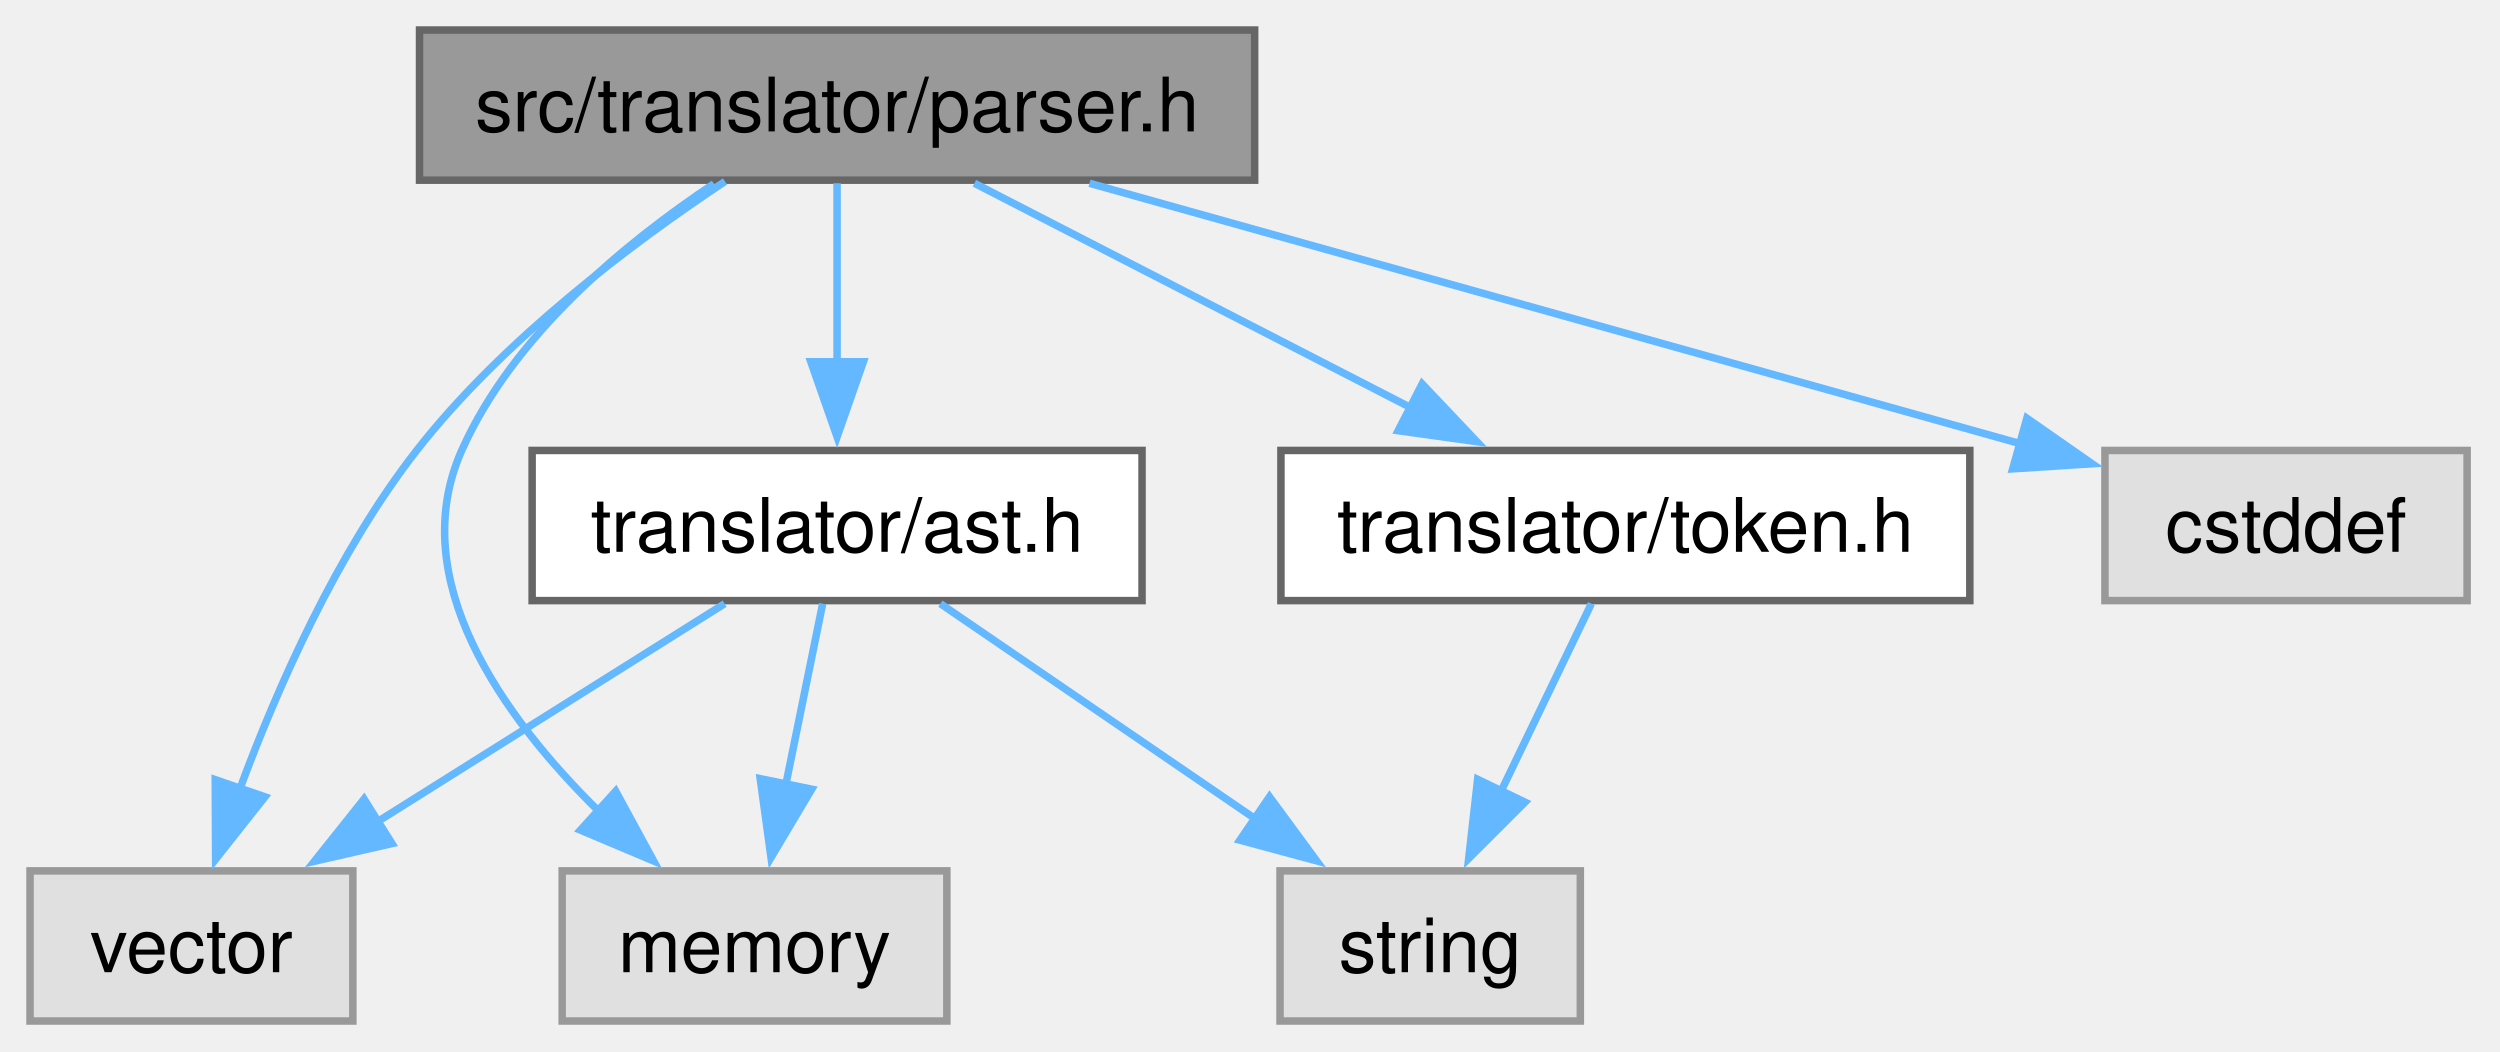
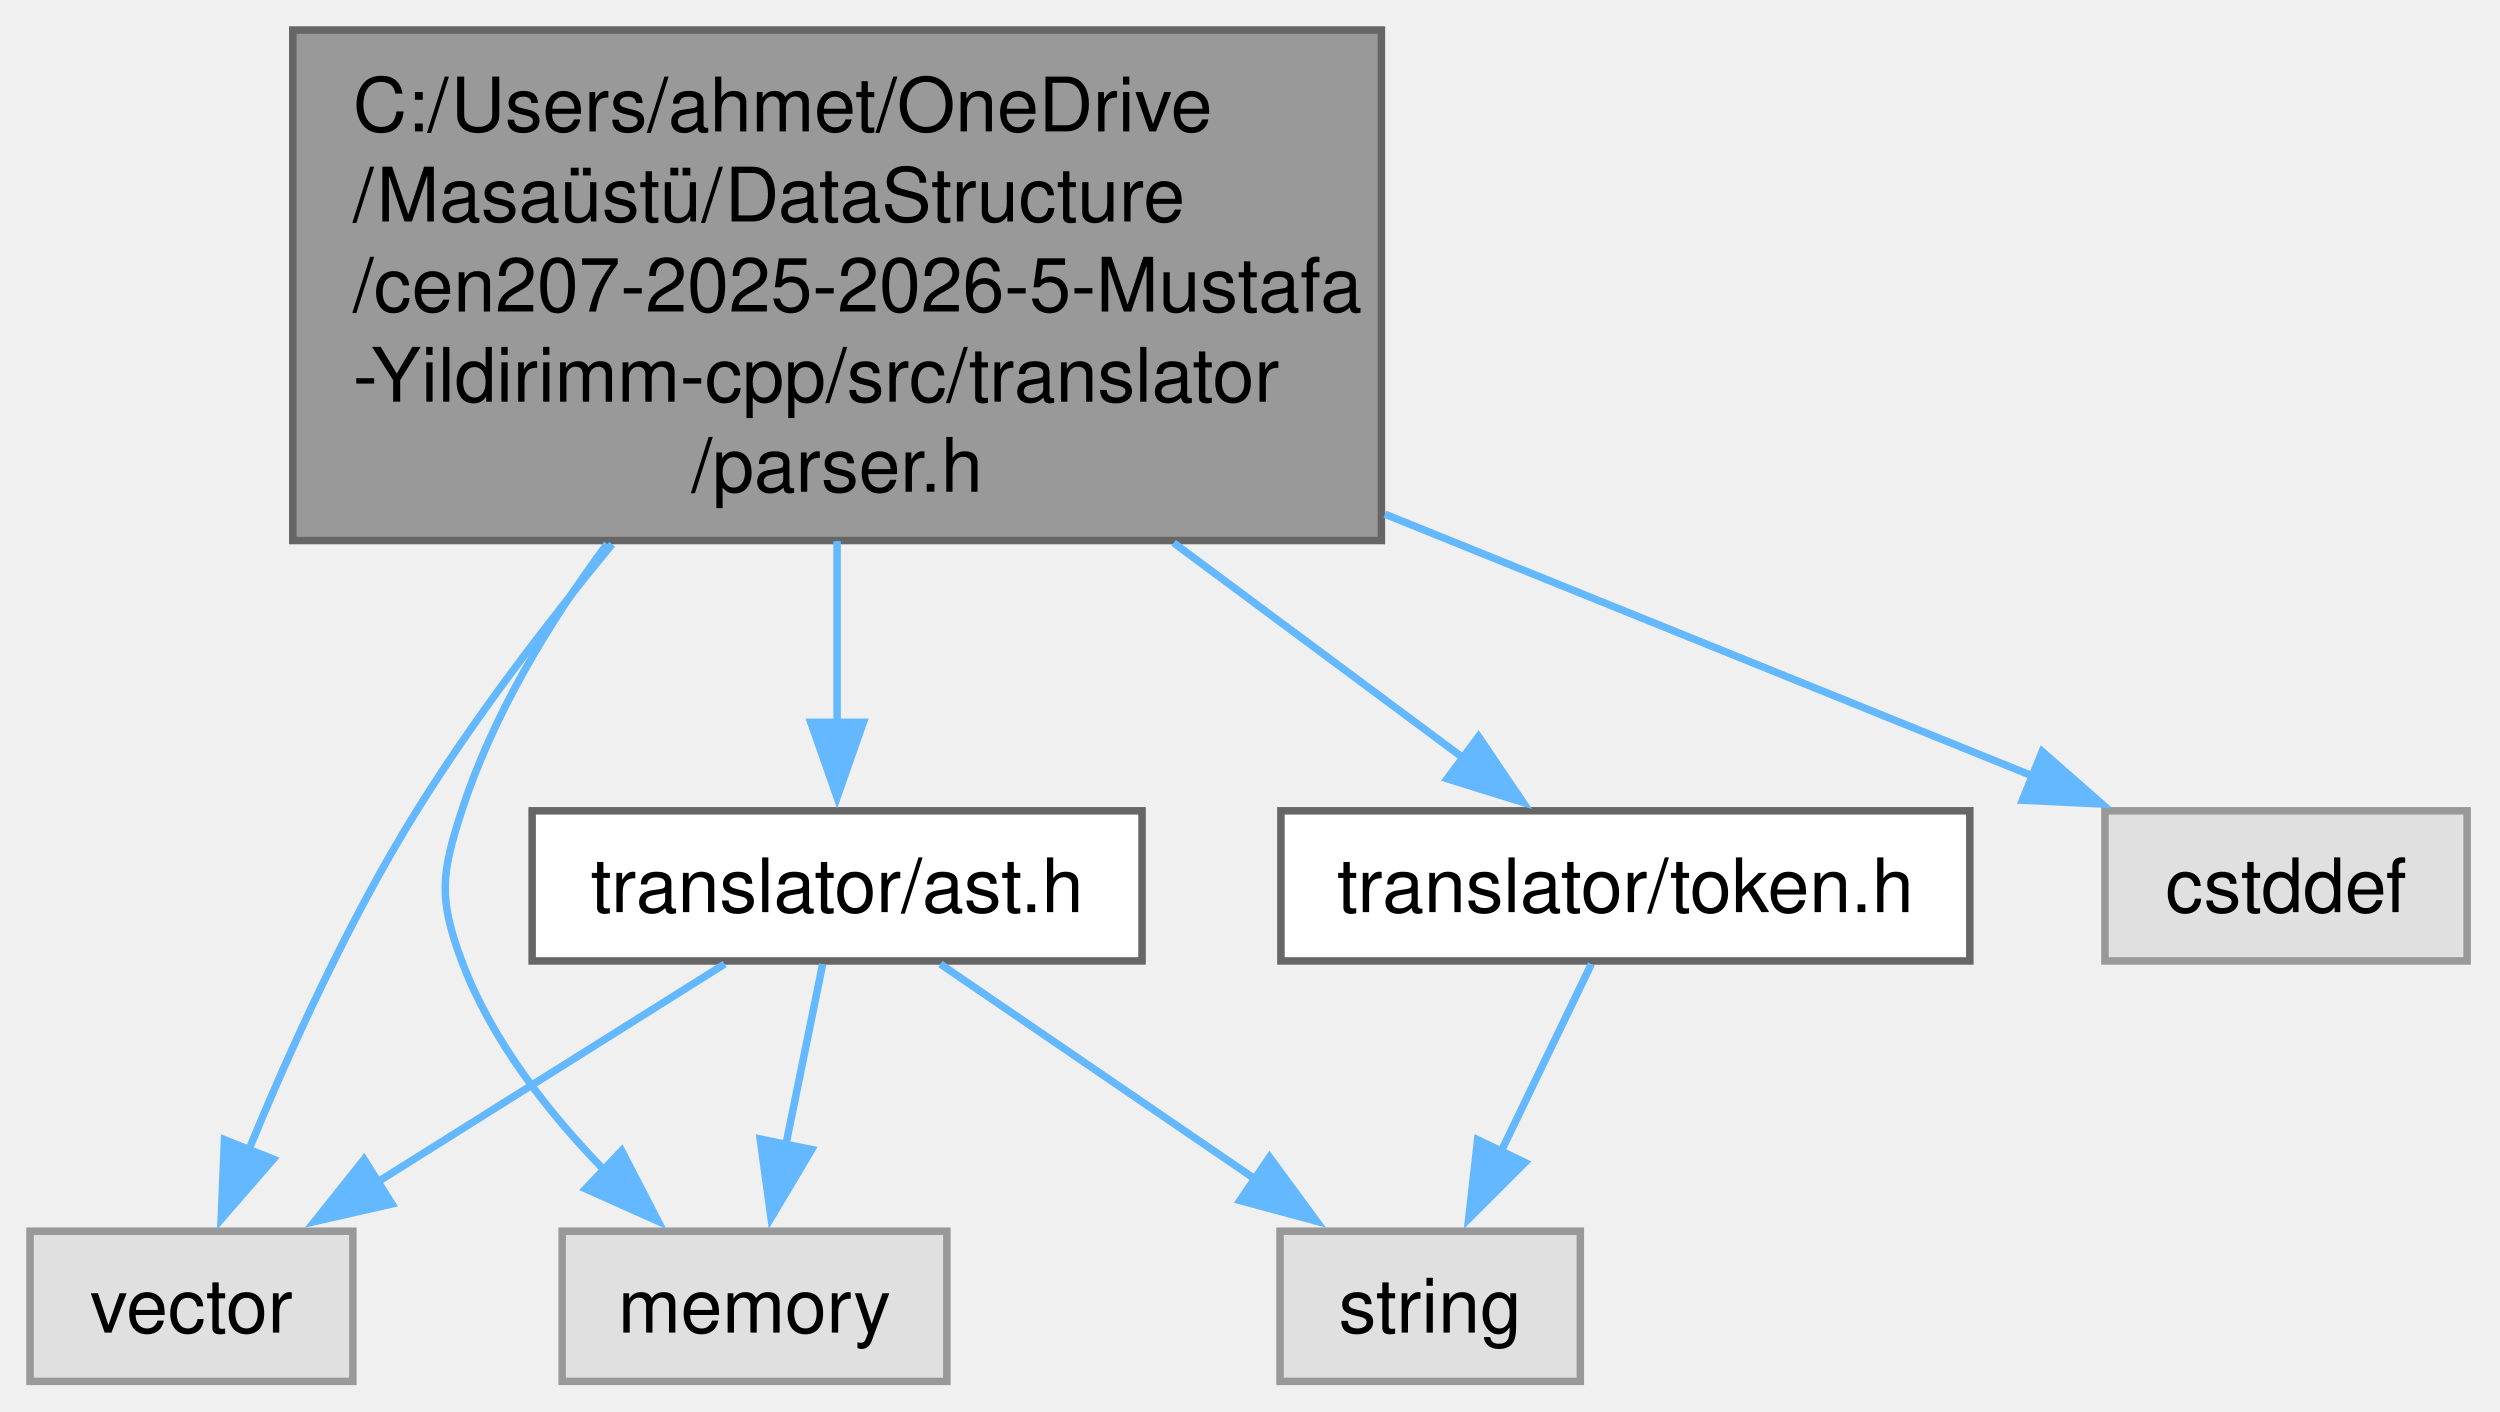
- <svg xmlns="http://www.w3.org/2000/svg" xmlns:xlink="http://www.w3.org/1999/xlink" width="333pt" height="140pt" viewBox="0.00 0.00 333.00 140.00">
-   <g id="graph0" class="graph" transform="scale(1 1) rotate(0) translate(4 136)">
+ <svg xmlns="http://www.w3.org/2000/svg" xmlns:xlink="http://www.w3.org/1999/xlink" width="333pt" height="188pt" viewBox="0.00 0.00 333.00 188.00">
+   <g id="graph0" class="graph" transform="scale(1 1) rotate(0) translate(4 184)">
    <g id="Node000001" class="node">
      <g id="a_Node000001">
        <a xlink:title="Leksik belirteçlerden AST üreten sözdizim analizcisi.">
-           <polygon fill="#999999" stroke="#666666" points="163.12,-132 51.88,-132 51.88,-112 163.12,-112 163.12,-132" />
-           <text xml:space="preserve" text-anchor="middle" x="107.5" y="-118.5" font-family="Helvetica,sans-Serif" font-size="10.00">src/translator/parser.h</text>
+           <polygon fill="#999999" stroke="#666666" points="180,-180 35,-180 35,-112 180,-112 180,-180" />
+           <text xml:space="preserve" text-anchor="start" x="43" y="-166.5" font-family="Helvetica,sans-Serif" font-size="10.00">C:/Users/ahmet/OneDrive</text>
+           <text xml:space="preserve" text-anchor="start" x="43" y="-154.5" font-family="Helvetica,sans-Serif" font-size="10.00">/Masaüstü/DataStructure</text>
+           <text xml:space="preserve" text-anchor="start" x="43" y="-142.5" font-family="Helvetica,sans-Serif" font-size="10.00">/cen207-2025-2026-5-Mustafa</text>
+           <text xml:space="preserve" text-anchor="start" x="43" y="-130.5" font-family="Helvetica,sans-Serif" font-size="10.00">-Yildirimm-cpp/src/translator</text>
+           <text xml:space="preserve" text-anchor="middle" x="107.5" y="-118.5" font-family="Helvetica,sans-Serif" font-size="10.00">/parser.h</text>
        </a>
      </g>
    </g>
    <g id="Node000002" class="node">
      <g id="a_Node000002">
        <a xlink:title=" ">
          <polygon fill="#e0e0e0" stroke="#999999" points="43,-20 0,-20 0,0 43,0 43,-20" />
          <text xml:space="preserve" text-anchor="middle" x="21.5" y="-6.5" font-family="Helvetica,sans-Serif" font-size="10.00">vector</text>
        </a>
      </g>
    </g>
    <g id="edge1_Node000001_Node000002" class="edge">
      <g id="a_edge1_Node000001_Node000002">
        <a xlink:title=" ">
-           <path fill="none" stroke="#63b8ff" d="M92.57,-111.83C80.26,-103.66 63.02,-90.74 51.5,-76 40.85,-62.36 32.91,-44.34 27.88,-30.73" />
-           <polygon fill="#63b8ff" stroke="#63b8ff" points="31.29,-29.86 24.72,-21.55 24.67,-32.15 31.29,-29.86" />
+           <path fill="none" stroke="#63b8ff" d="M77.53,-111.51C68.55,-100.61 59.09,-88.18 51.5,-76 42.45,-61.48 34.46,-43.78 29,-30.51" />
+           <polygon fill="#63b8ff" stroke="#63b8ff" points="32.41,-29.6 25.46,-21.6 25.9,-32.19 32.41,-29.6" />
        </a>
      </g>
    </g>
    <g id="Node000003" class="node">
      <g id="a_Node000003">
        <a xlink:title=" ">
          <polygon fill="#e0e0e0" stroke="#999999" points="122.12,-20 70.88,-20 70.88,0 122.12,0 122.12,-20" />
          <text xml:space="preserve" text-anchor="middle" x="96.5" y="-6.5" font-family="Helvetica,sans-Serif" font-size="10.00">memory</text>
        </a>
      </g>
    </g>
    <g id="edge2_Node000001_Node000003" class="edge">
      <g id="a_edge2_Node000001_Node000003">
        <a xlink:title=" ">
-           <path fill="none" stroke="#63b8ff" d="M91.09,-111.52C79.31,-103.68 64.34,-91.36 57.5,-76 49.86,-58.84 62.86,-40.61 75.86,-27.84" />
-           <polygon fill="#63b8ff" stroke="#63b8ff" points="78.01,-30.62 83.07,-21.31 73.31,-25.43 78.01,-30.62" />
+           <path fill="none" stroke="#63b8ff" d="M76.87,-111.56C69.01,-100.95 61.61,-88.67 57.5,-76 54.76,-67.54 54.39,-64.33 57.5,-56 61.48,-45.33 69.26,-35.51 76.82,-27.79" />
+           <polygon fill="#63b8ff" stroke="#63b8ff" points="78.8,-30.73 83.67,-21.32 73.99,-25.65 78.8,-30.73" />
        </a>
      </g>
    </g>
    <g id="Node000004" class="node">
      <g id="a_Node000004">
        <a xlink:title=" ">
          <polygon fill="#e0e0e0" stroke="#999999" points="324.62,-76 276.38,-76 276.38,-56 324.62,-56 324.62,-76" />
          <text xml:space="preserve" text-anchor="middle" x="300.5" y="-62.5" font-family="Helvetica,sans-Serif" font-size="10.00">cstddef</text>
        </a>
      </g>
    </g>
    <g id="edge3_Node000001_Node000004" class="edge">
      <g id="a_edge3_Node000001_Node000004">
        <a xlink:title=" ">
-           <path fill="none" stroke="#63b8ff" d="M141.12,-111.59C175.91,-101.86 230.01,-86.72 265.36,-76.83" />
-           <polygon fill="#63b8ff" stroke="#63b8ff" points="265.98,-80.29 274.67,-74.23 264.09,-73.55 265.98,-80.29" />
+           <path fill="none" stroke="#63b8ff" d="M180.47,-115.51C210.14,-103.52 242.97,-90.25 266.79,-80.62" />
+           <polygon fill="#63b8ff" stroke="#63b8ff" points="268.02,-83.9 275.98,-76.91 265.39,-77.41 268.02,-83.9" />
        </a>
      </g>
    </g>
    <g id="Node000005" class="node">
      <g id="a_Node000005">
        <a xlink:href="token_8h.html" target="_top" xlink:title="Leksik belirteç türleri ve veri yapısı">
          <polygon fill="white" stroke="#666666" points="258.38,-76 166.62,-76 166.62,-56 258.38,-56 258.38,-76" />
          <text xml:space="preserve" text-anchor="middle" x="212.5" y="-62.5" font-family="Helvetica,sans-Serif" font-size="10.00">translator/token.h</text>
        </a>
      </g>
    </g>
    <g id="edge4_Node000001_Node000005" class="edge">
      <g id="a_edge4_Node000001_Node000005">
        <a xlink:title=" ">
-           <path fill="none" stroke="#63b8ff" d="M125.79,-111.59C141.8,-103.36 165.33,-91.26 183.84,-81.74" />
-           <polygon fill="#63b8ff" stroke="#63b8ff" points="185.43,-84.86 192.72,-77.17 182.23,-78.63 185.43,-84.86" />
+           <path fill="none" stroke="#63b8ff" d="M152.33,-111.69C165.78,-101.7 179.92,-91.2 191.11,-82.89" />
+           <polygon fill="#63b8ff" stroke="#63b8ff" points="192.94,-85.89 198.88,-77.12 188.76,-80.27 192.94,-85.89" />
        </a>
      </g>
    </g>
    <g id="Node000007" class="node">
      <g id="a_Node000007">
        <a xlink:href="ast_8h.html" target="_top" xlink:title="Basit ifade ve deyim ağaçları (AST) tanımları">
          <polygon fill="white" stroke="#666666" points="148.12,-76 66.88,-76 66.88,-56 148.12,-56 148.12,-76" />
          <text xml:space="preserve" text-anchor="middle" x="107.5" y="-62.5" font-family="Helvetica,sans-Serif" font-size="10.00">translator/ast.h</text>
        </a>
      </g>
    </g>
    <g id="edge6_Node000001_Node000007" class="edge">
      <g id="a_edge6_Node000001_Node000007">
        <a xlink:title=" ">
-           <path fill="none" stroke="#63b8ff" d="M107.5,-111.59C107.5,-105.01 107.5,-95.96 107.5,-87.73" />
-           <polygon fill="#63b8ff" stroke="#63b8ff" points="111,-87.81 107.5,-77.81 104,-87.81 111,-87.81" />
+           <path fill="none" stroke="#63b8ff" d="M107.5,-111.92C107.5,-103.72 107.5,-95.17 107.5,-87.75" />
+           <polygon fill="#63b8ff" stroke="#63b8ff" points="111,-87.79 107.5,-77.79 104,-87.79 111,-87.79" />
        </a>
      </g>
    </g>
    <g id="Node000006" class="node">
      <g id="a_Node000006">
        <a xlink:title=" ">
          <polygon fill="#e0e0e0" stroke="#999999" points="206.5,-20 166.5,-20 166.5,0 206.5,0 206.5,-20" />
          <text xml:space="preserve" text-anchor="middle" x="186.5" y="-6.5" font-family="Helvetica,sans-Serif" font-size="10.00">string</text>
        </a>
      </g>
    </g>
    <g id="edge5_Node000005_Node000006" class="edge">
      <g id="a_edge5_Node000005_Node000006">
        <a xlink:title=" ">
          <path fill="none" stroke="#63b8ff" d="M207.97,-55.59C204.65,-48.7 200.03,-39.1 195.92,-30.57" />
          <polygon fill="#63b8ff" stroke="#63b8ff" points="199.13,-29.15 191.63,-21.66 192.82,-32.19 199.13,-29.15" />
        </a>
      </g>
    </g>
    <g id="edge9_Node000007_Node000002" class="edge">
      <g id="a_edge9_Node000007_Node000002">
        <a xlink:title=" ">
          <path fill="none" stroke="#63b8ff" d="M92.52,-55.59C79.77,-47.59 61.21,-35.93 46.26,-26.54" />
          <polygon fill="#63b8ff" stroke="#63b8ff" points="48.21,-23.64 37.88,-21.28 44.49,-29.57 48.21,-23.64" />
        </a>
      </g>
    </g>
    <g id="edge7_Node000007_Node000003" class="edge">
      <g id="a_edge7_Node000007_Node000003">
        <a xlink:title=" ">
          <path fill="none" stroke="#63b8ff" d="M105.58,-55.59C104.23,-48.93 102.36,-39.75 100.66,-31.44" />
          <polygon fill="#63b8ff" stroke="#63b8ff" points="104.12,-30.88 98.7,-21.78 97.26,-32.28 104.12,-30.88" />
        </a>
      </g>
    </g>
    <g id="edge8_Node000007_Node000006" class="edge">
      <g id="a_edge8_Node000007_Node000006">
        <a xlink:title=" ">
          <path fill="none" stroke="#63b8ff" d="M121.26,-55.59C132.86,-47.67 149.7,-36.16 163.36,-26.82" />
          <polygon fill="#63b8ff" stroke="#63b8ff" points="165.1,-29.87 171.38,-21.33 161.15,-24.09 165.1,-29.87" />
        </a>
      </g>
    </g>
  </g>
</svg>
